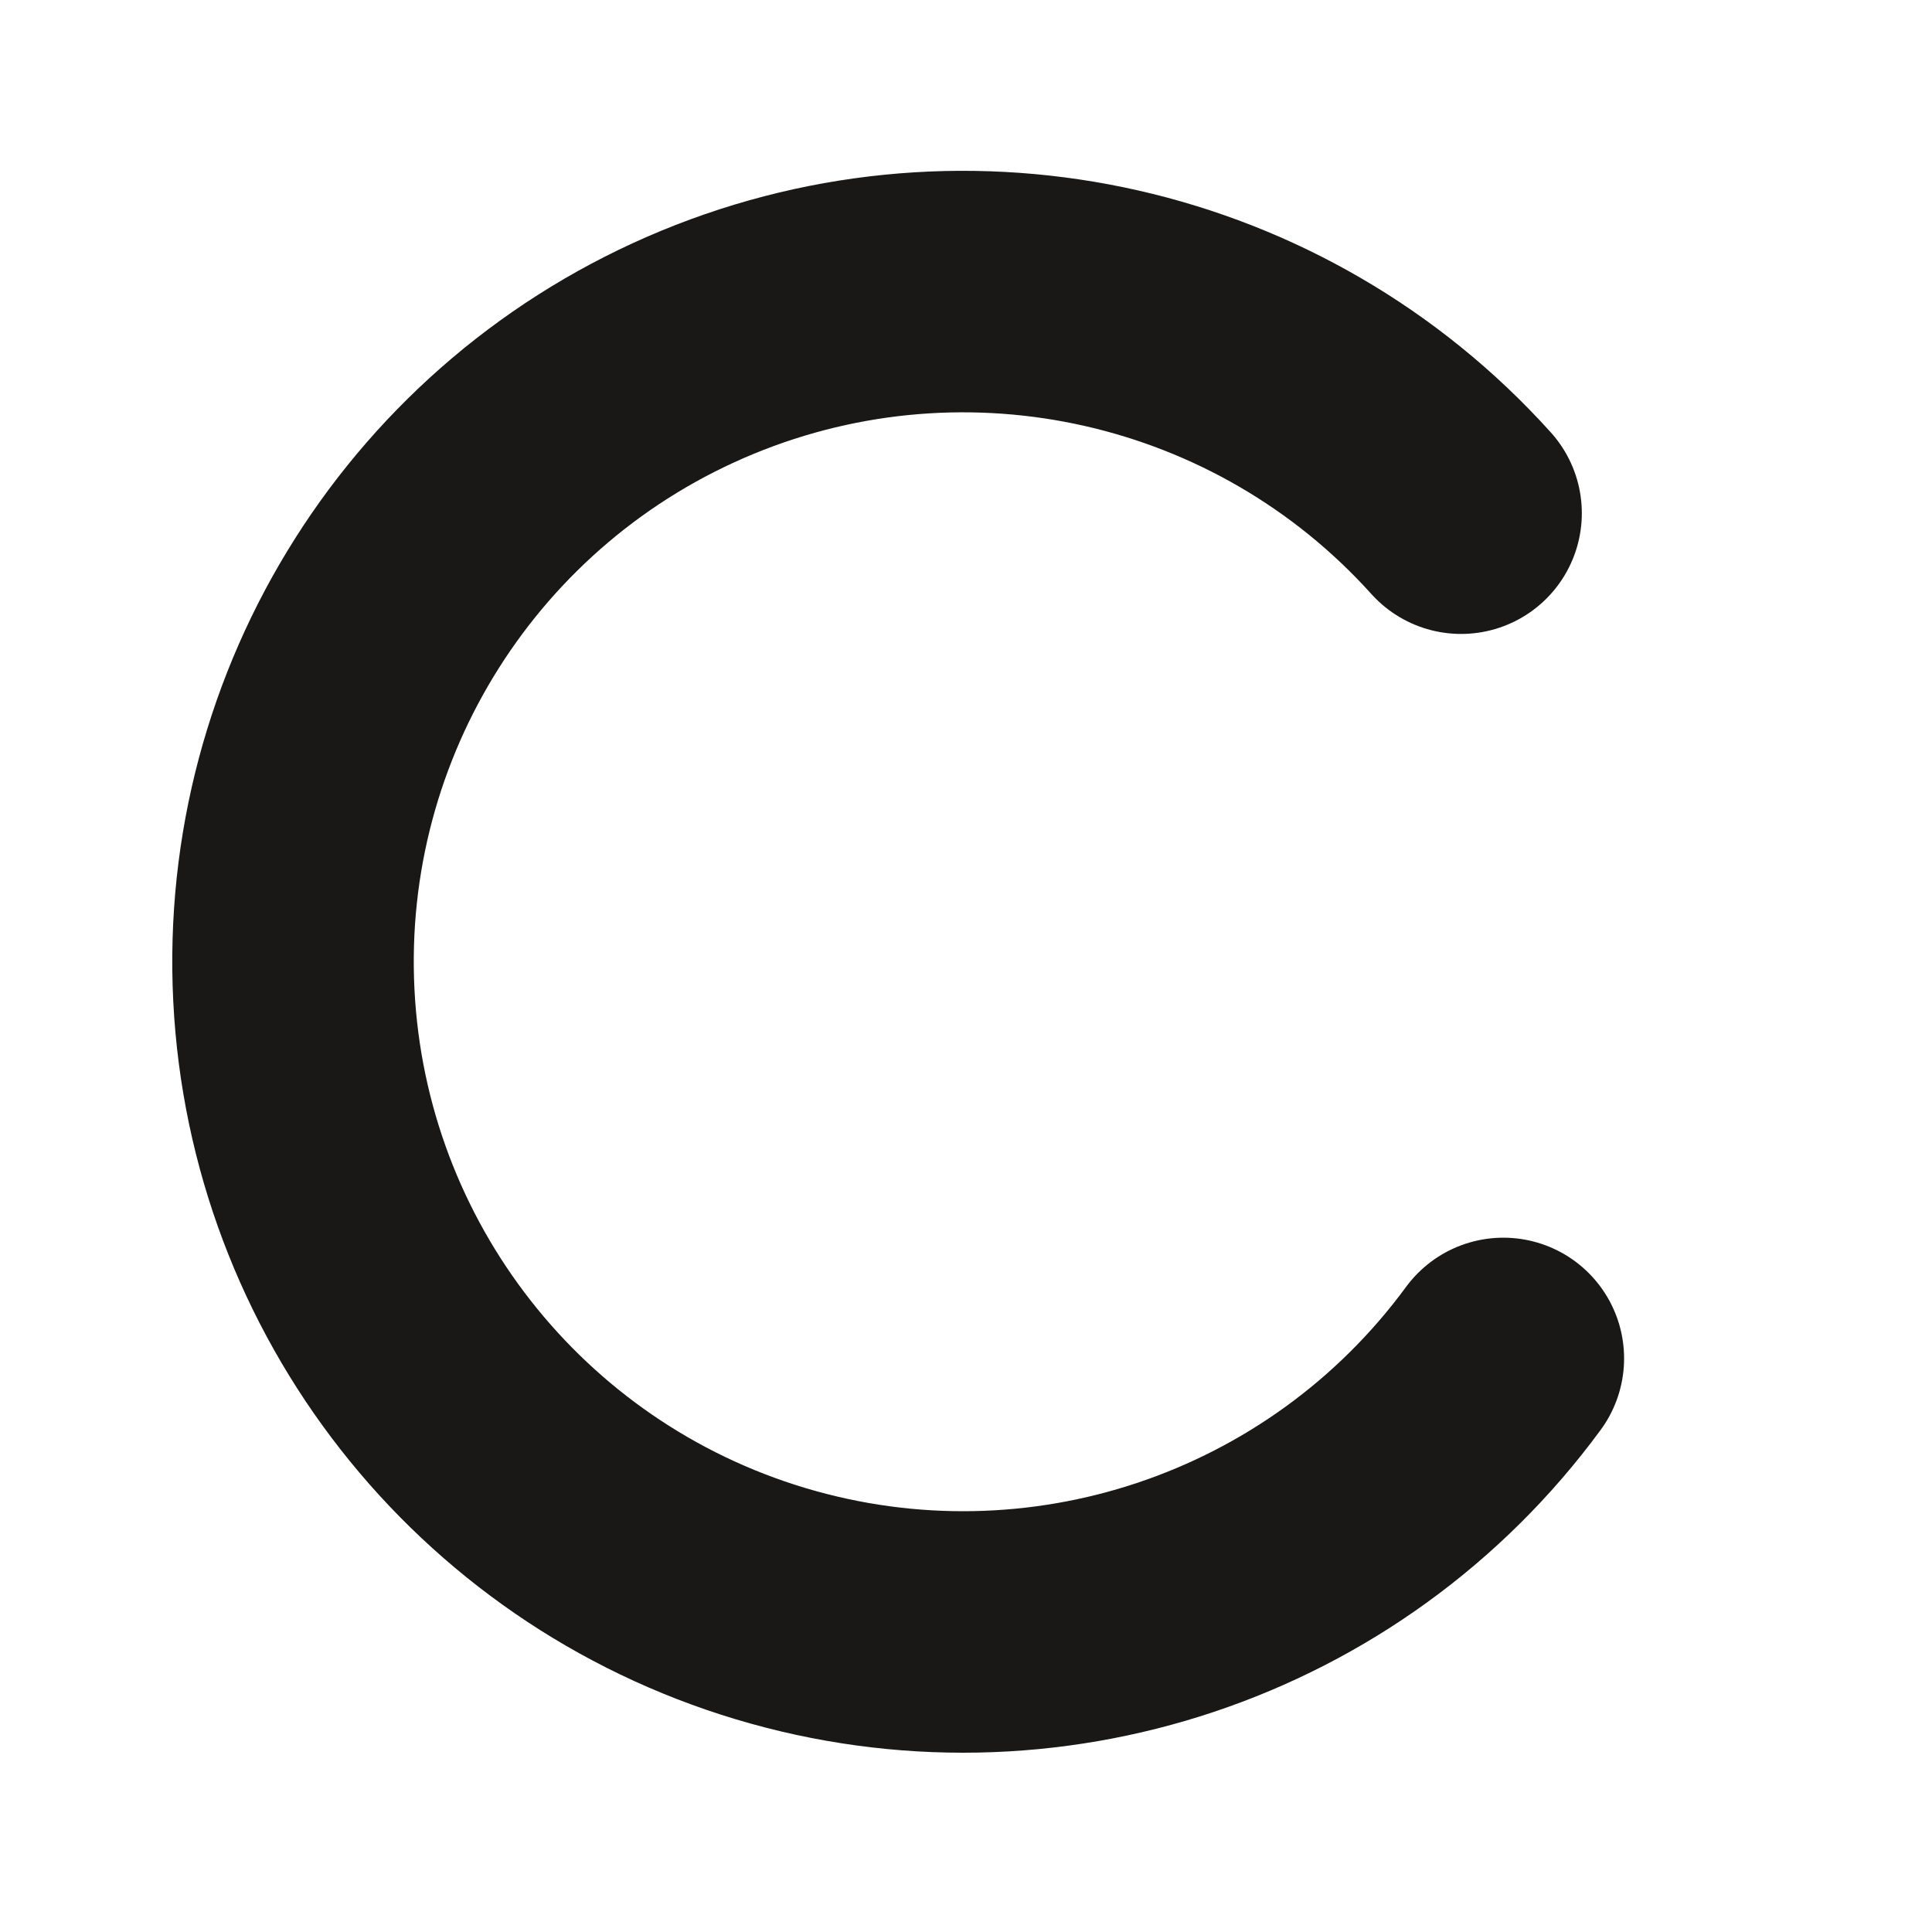
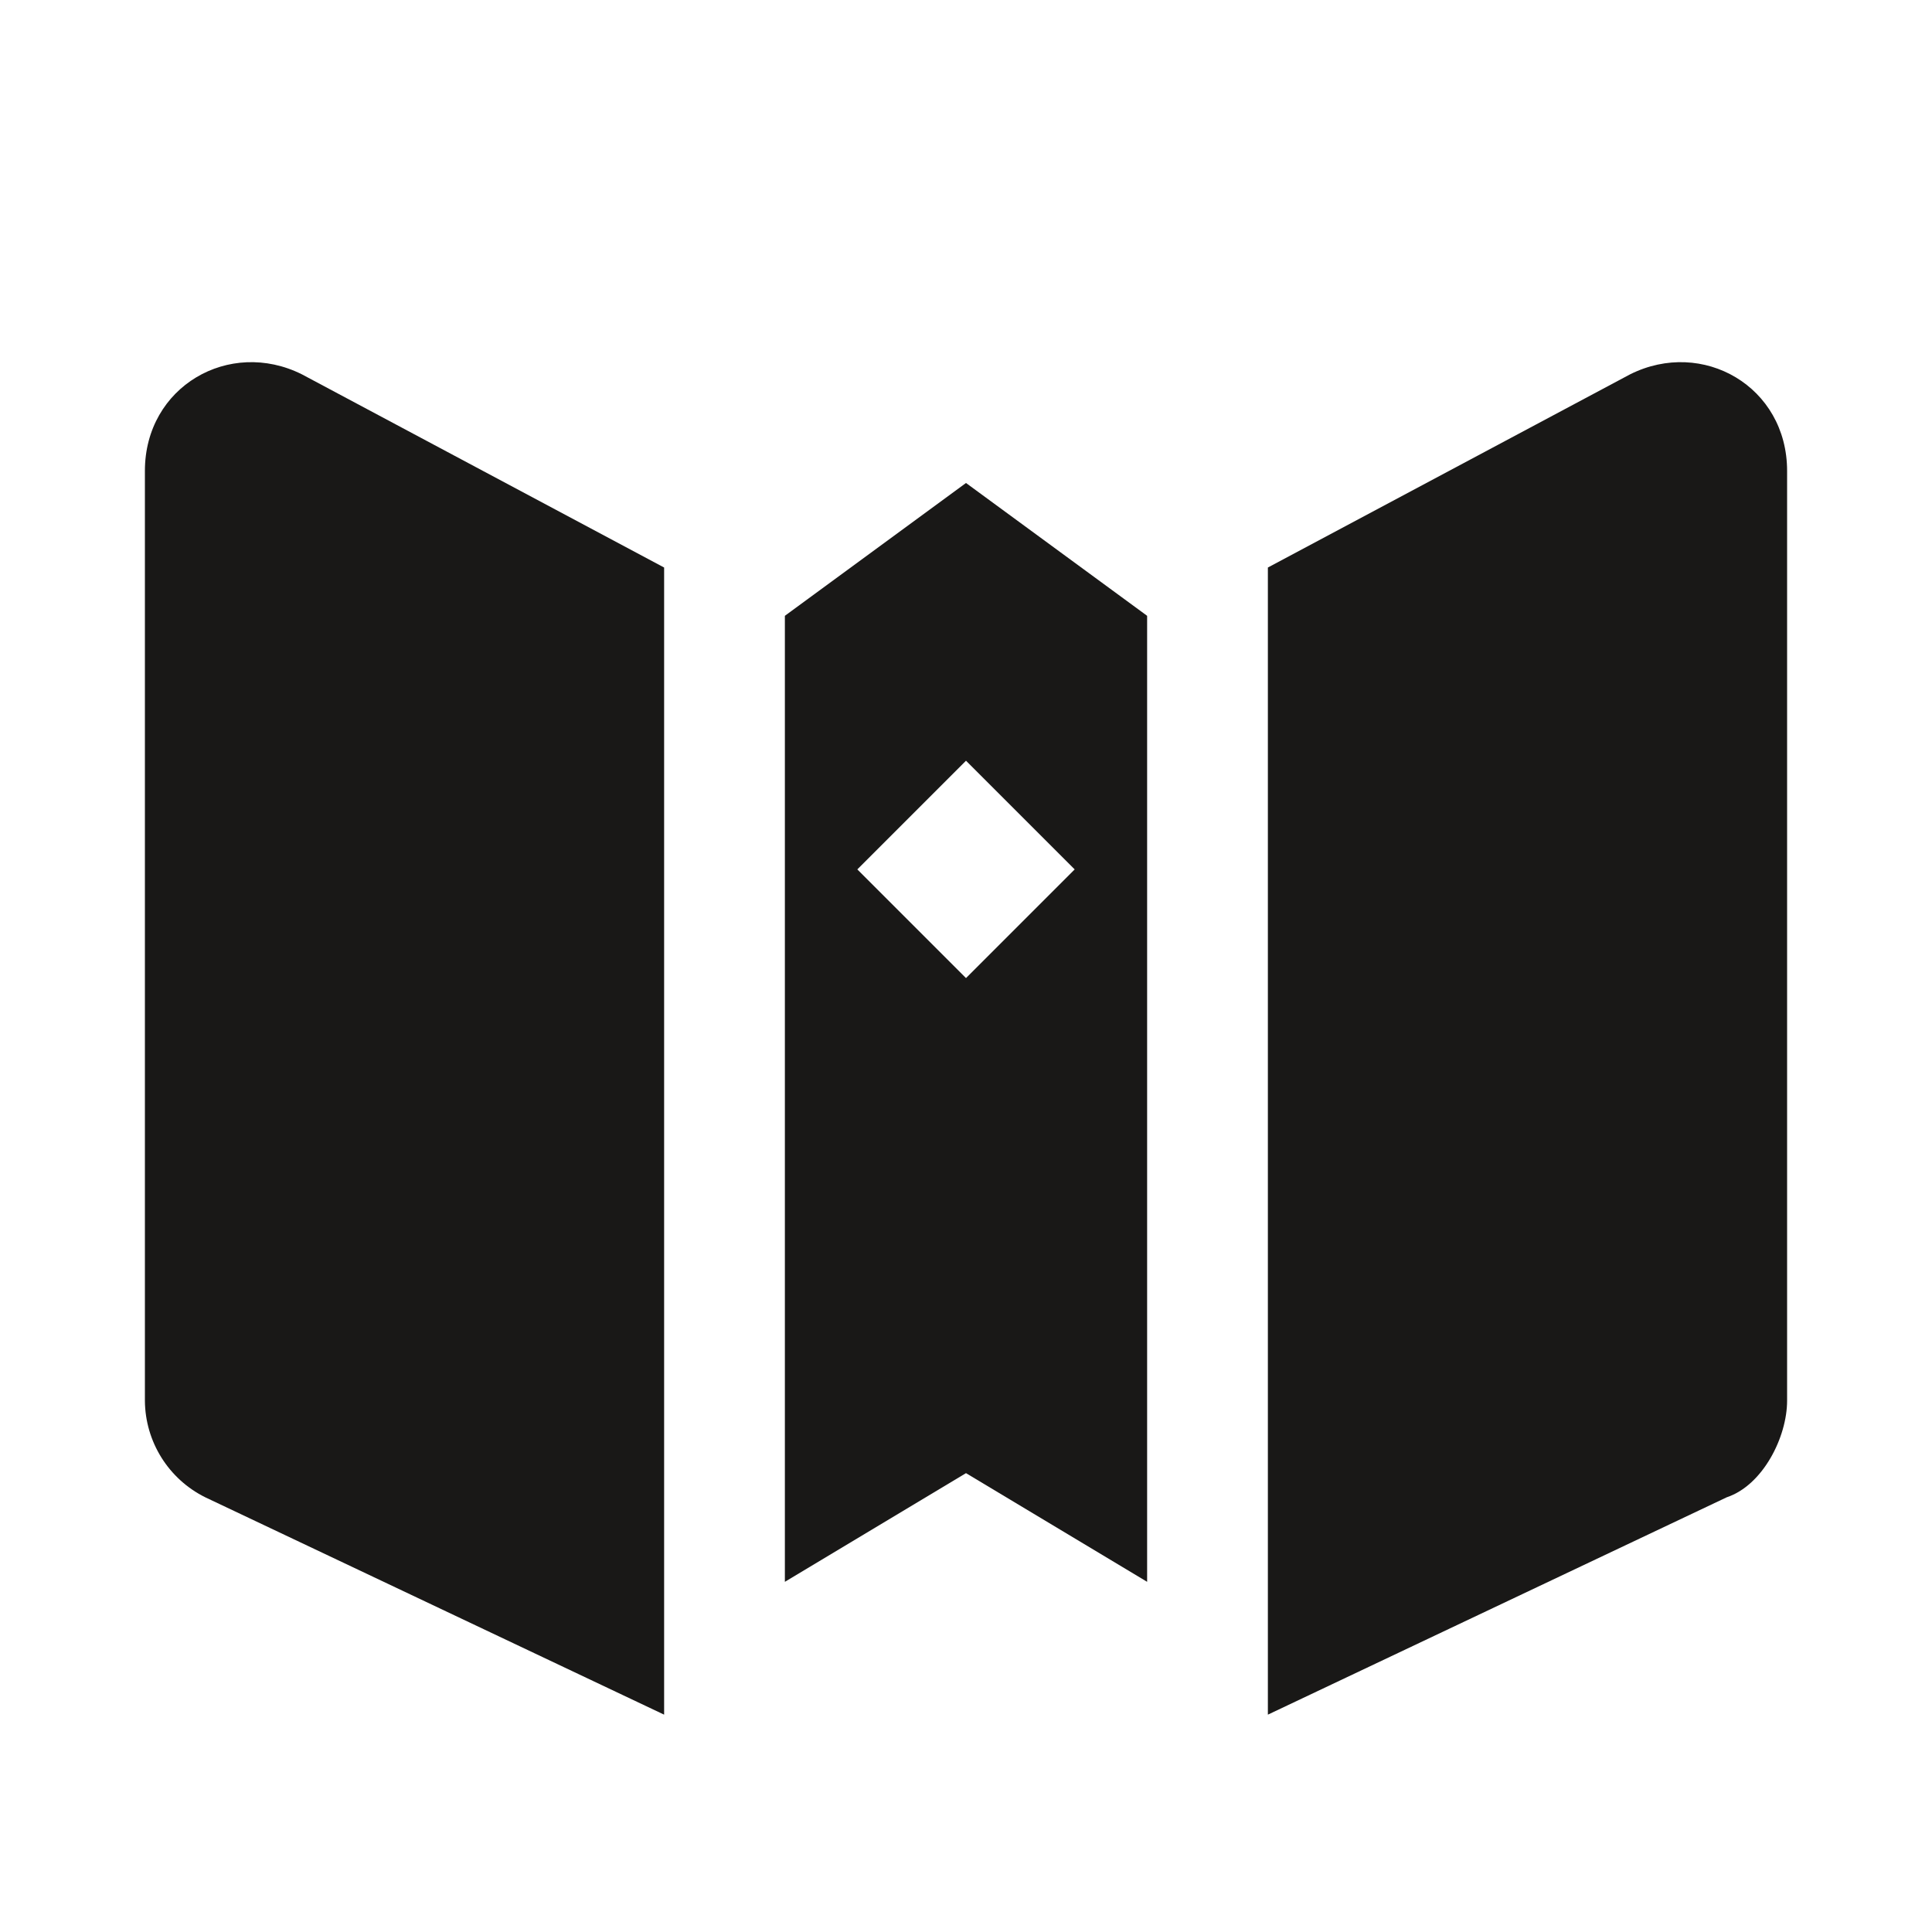
<svg xmlns="http://www.w3.org/2000/svg" width="16" height="16" viewBox="0 0 16 16" role="img" aria-labelledby="title desc" shape-rendering="geometricPrecision">
-   <path d="M12.1 4.25A5.55 5.55 0 1 0 12.45 11.25" fill="none" stroke="#191817" stroke-width="2" stroke-linecap="round" />
+   <path d="M1.2 3.9c0-.7.7-1.1 1.3-.8l3 1.6v9.5l-3.8-1.8a.9.9 0 0 1-.5-.8Z" fill="#191817" />
+   <path d="M6.5 5.1 8 4l1.5 1.1v8L8 12.2l-1.5.9ZM8 6.3l.9.9-.9.9-.9-.9Z" fill="#191817" fill-rule="evenodd" />
+   <path d="m10.5 4.7 3-1.6c.6-.3 1.3.1 1.3.8v7.7c0 .3-.2.7-.5.8l-3.8 1.8Z" fill="#191817" />
</svg>
